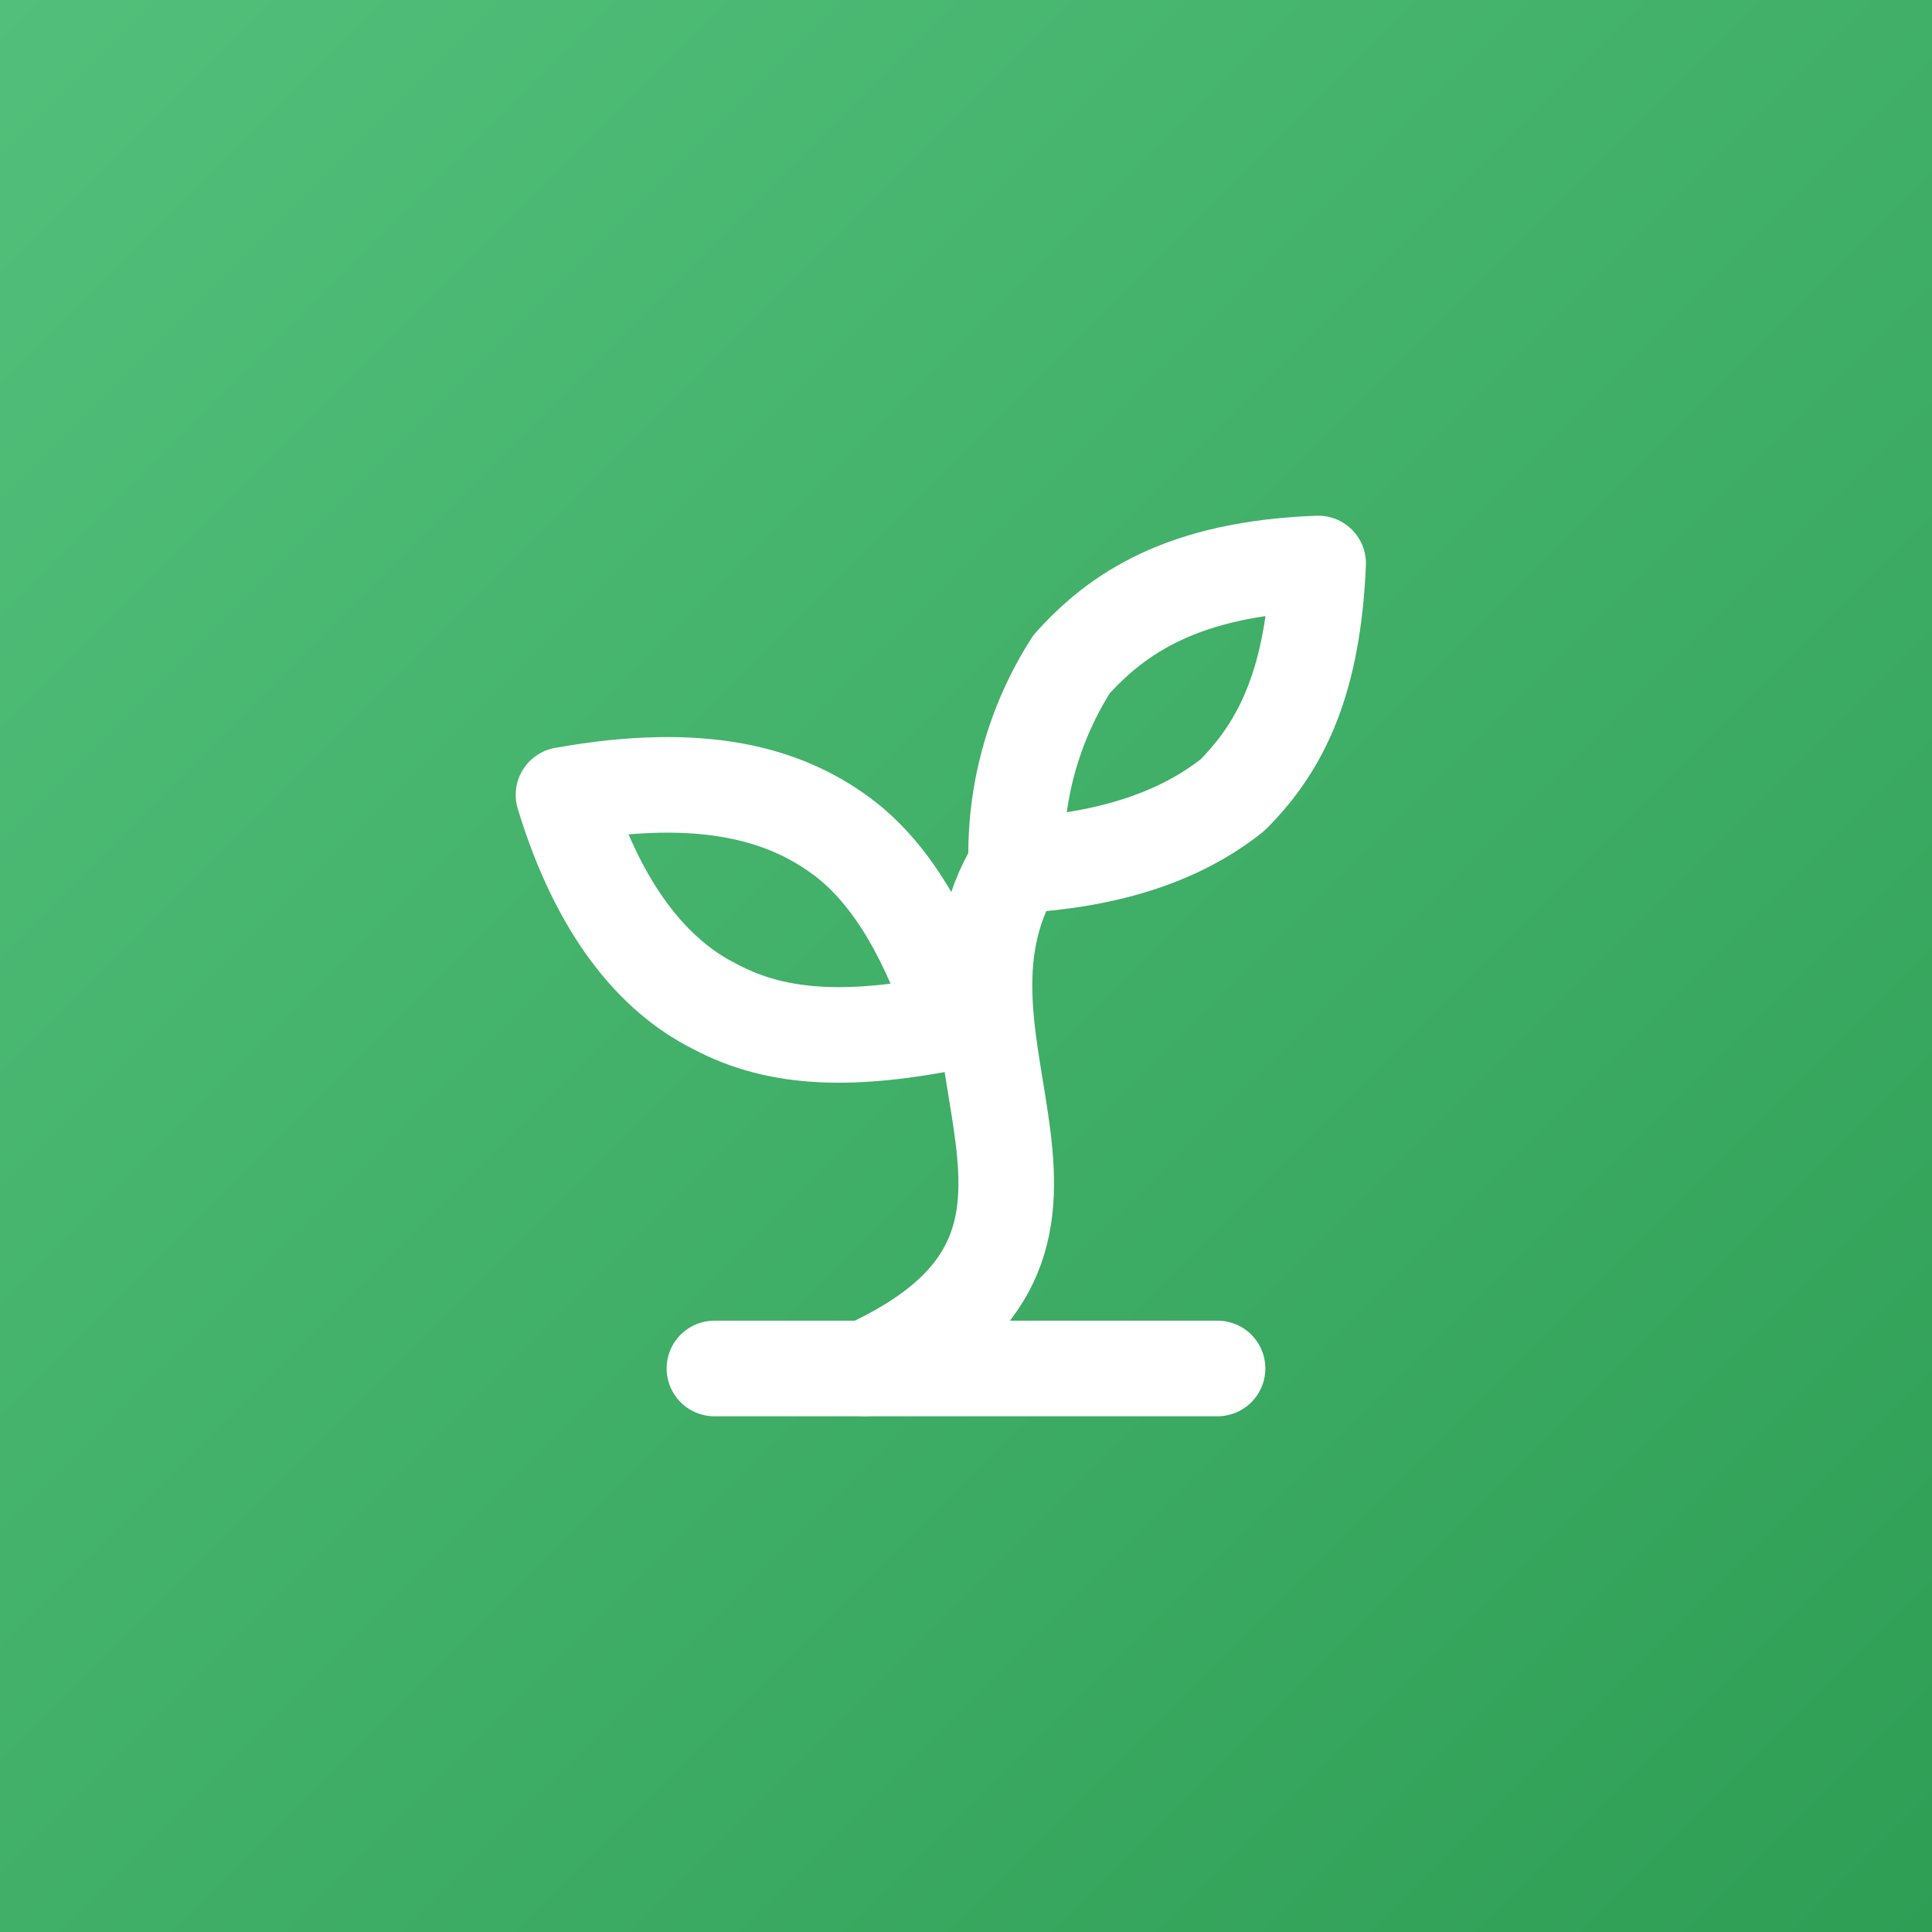
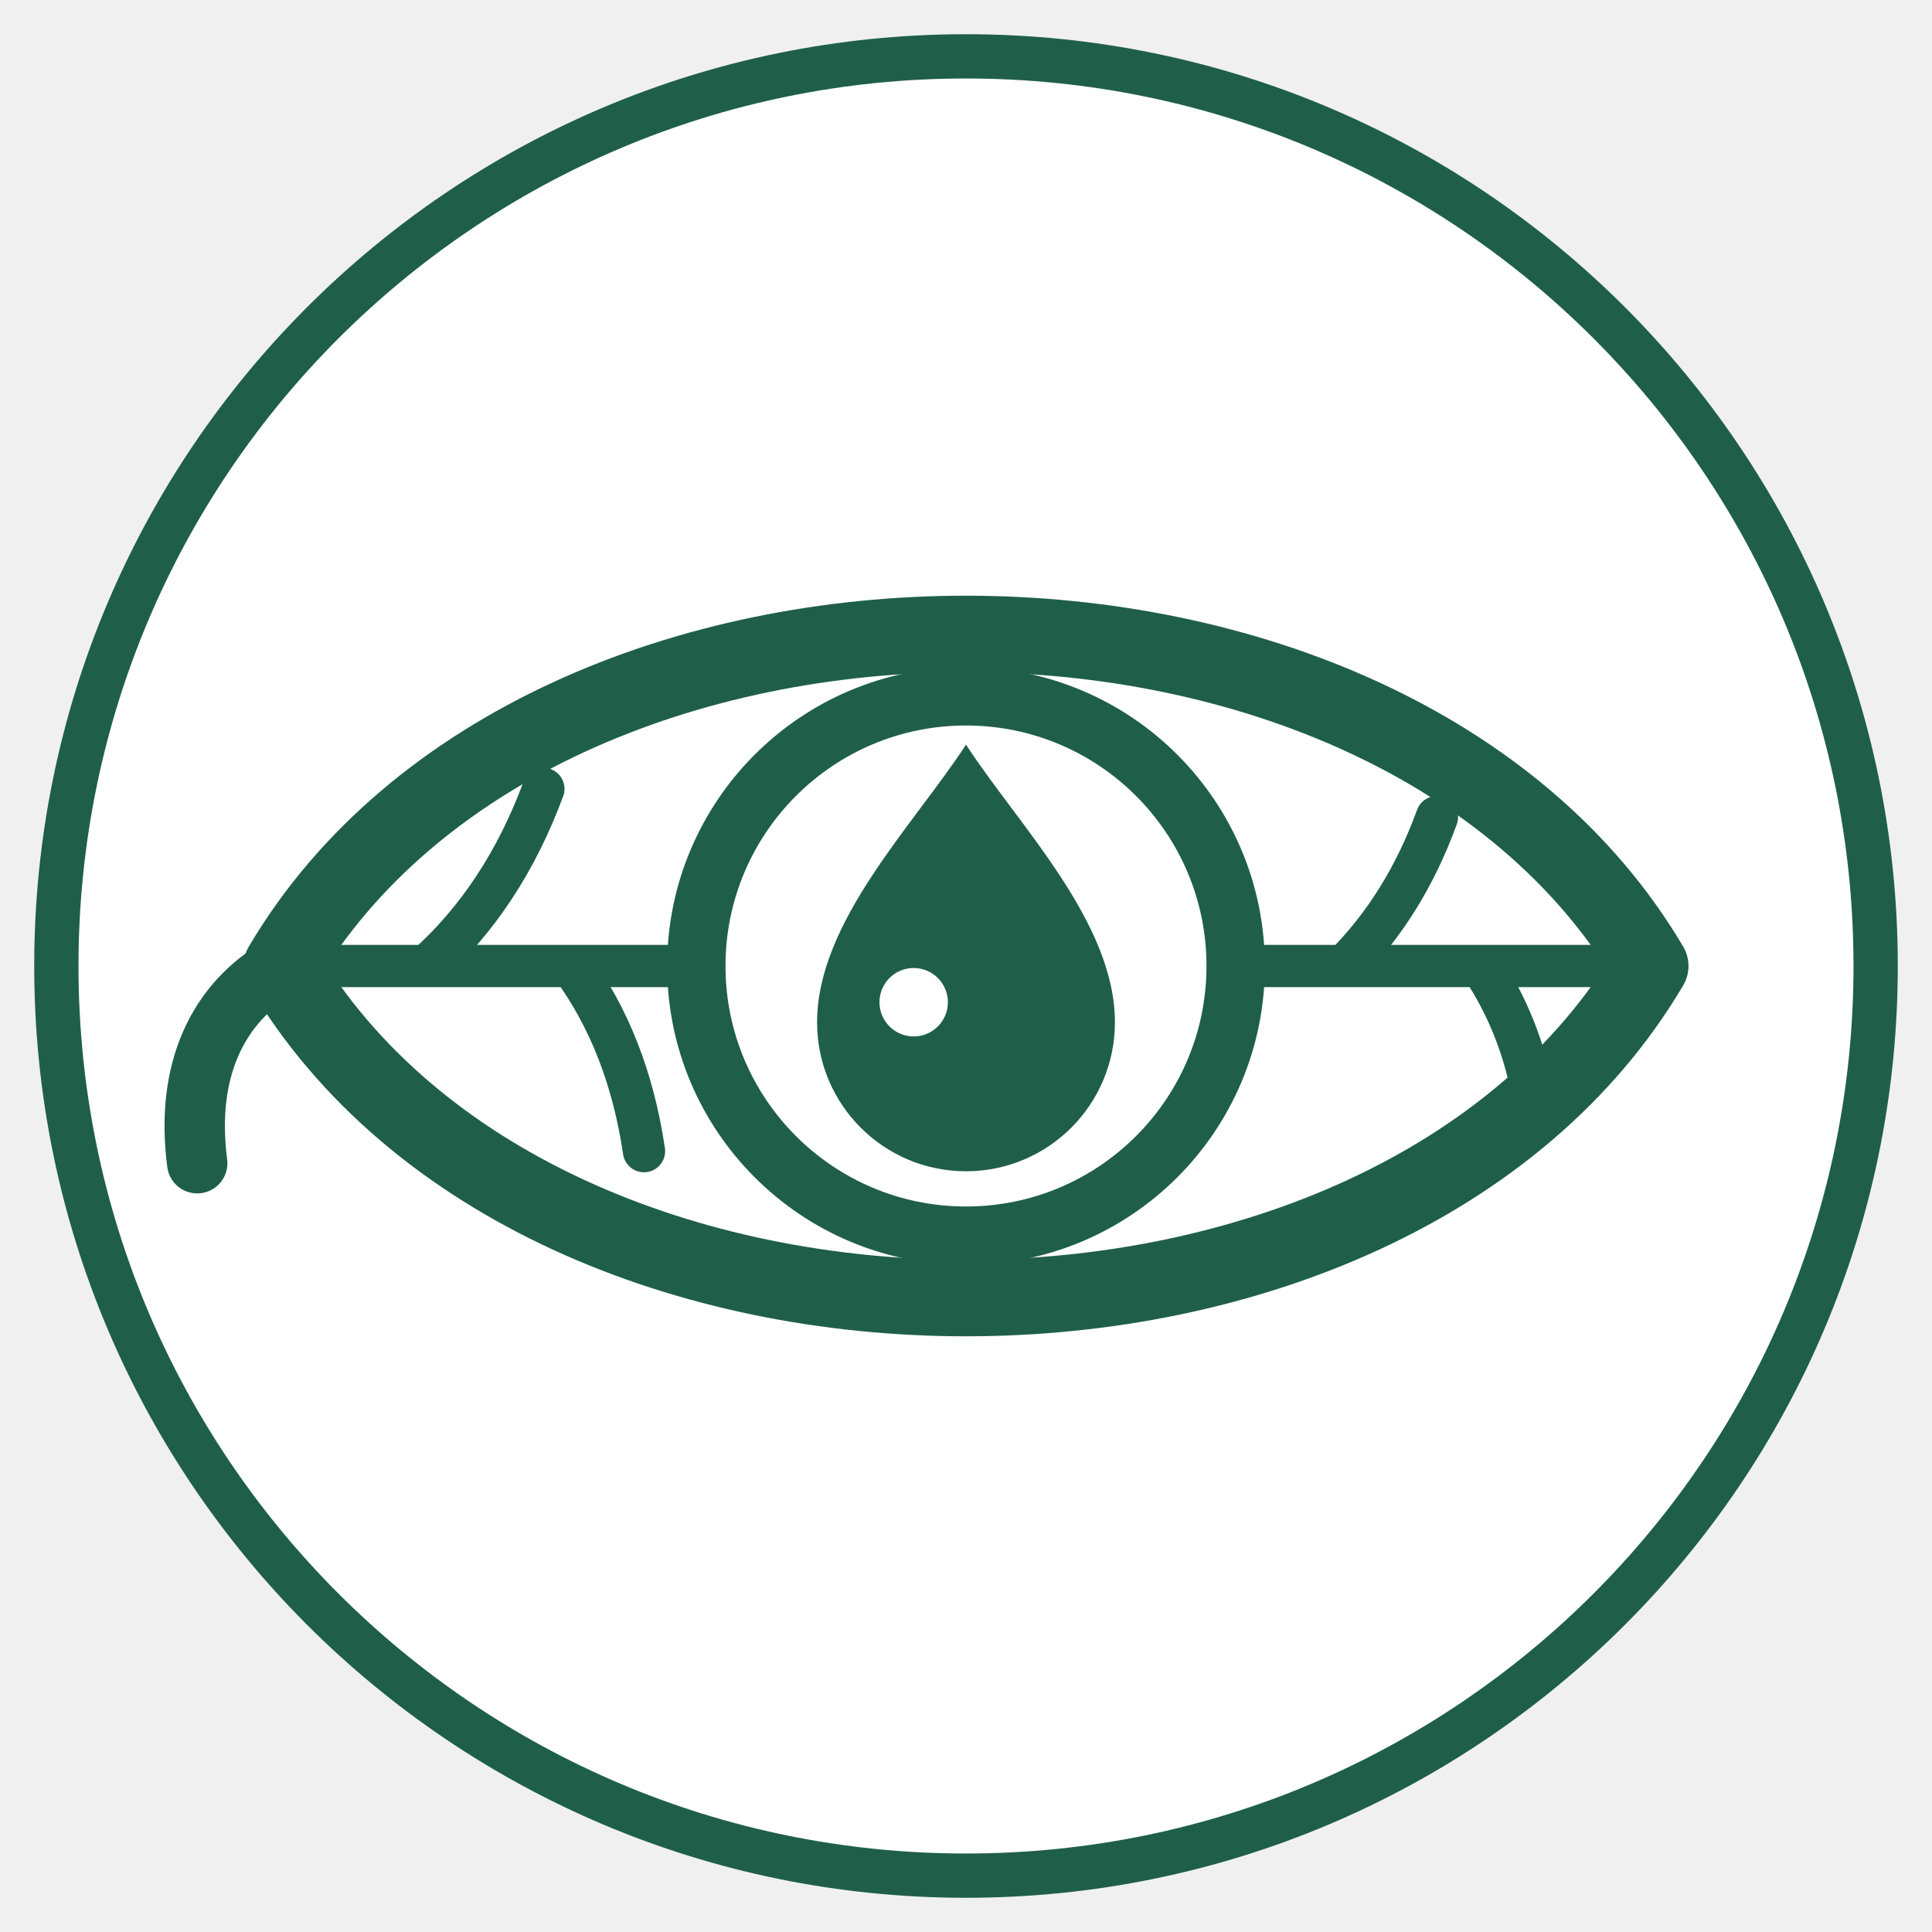
- <svg xmlns="http://www.w3.org/2000/svg" viewBox="0 0 512 512">
-   <defs>
-     <linearGradient id="g" x1="0" y1="0" x2="1" y2="1">
-       <stop offset="0" stop-color="#52c07a" />
-       <stop offset="1" stop-color="#2f9e55" />
-     </linearGradient>
-   </defs>
-   <rect width="512" height="512" fill="url(#g)" />
-   <g fill="none" stroke="#fff" stroke-width="1.9" stroke-linecap="round" stroke-linejoin="round" transform="translate(96 96) scale(13.333)">
-     <path d="M7 20h10" />
-     <path d="M10 20c5.5-2.5.8-6.4 3-10" />
-     <path d="M9.5 9.4c1.1.8 1.8 2.2 2.3 3.7-2 .4-3.5.4-4.8-.3-1.2-.6-2.3-1.9-3-4.2 2.8-.5 4.4 0 5.5.8z" />
-     <path d="M14.1 6a7 7 0 0 0-1.1 4c1.9-.1 3.3-.6 4.3-1.4 1-1 1.6-2.3 1.7-4.6-2.7.1-4 1-4.9 2z" />
-   </g>
+ <svg xmlns="http://www.w3.org/2000/svg" viewBox="0 0 48 48" class="fm-logo" aria-label="FERTIMATA">
+   <circle cx="24" cy="24" r="22.6" style="fill:#ffffff;stroke:#1f5f4a;stroke-width:1.1" />
+   <path d="M7,24 C13.5,13 34.5,13 41,24 C34.5,35 13.5,35 7,24 Z" style="fill:none;stroke:#1f5f4a;stroke-width:1.9;stroke-linejoin:round" />
+   <path d="M7,24 C5.4,24.9 4.6,26.6 4.9,28.9" style="fill:none;stroke:#1f5f4a;stroke-width:1.5;stroke-linecap:round" />
+   <path d="M7,24 H17.2 M30.8,24 H41 M10.6,24 Q12.5,22.3 13.5,19.6 M14.2,24 Q15.6,25.9 16,28.6 M33.4,24 Q34.9,22.5 35.7,20.3 M36.8,24 Q37.8,25.5 38.1,27.3" style="fill:none;stroke:#1f5f4a;stroke-width:1.05;stroke-linecap:round" />
+   <circle cx="24" cy="24" r="6.7" style="fill:#ffffff;stroke:#1f5f4a;stroke-width:1.45" />
+   <path d="M24,18.5 C25.3,20.5 27.7,22.9 27.7,25.4 A3.7,3.7 0 0 1 20.3,25.4 C20.3,22.9 22.7,20.5 24,18.5 Z" style="fill:#1f5f4a;stroke:none" />
+   <circle cx="22.7" cy="24.9" r="0.85" style="fill:#ffffff" />
</svg>
